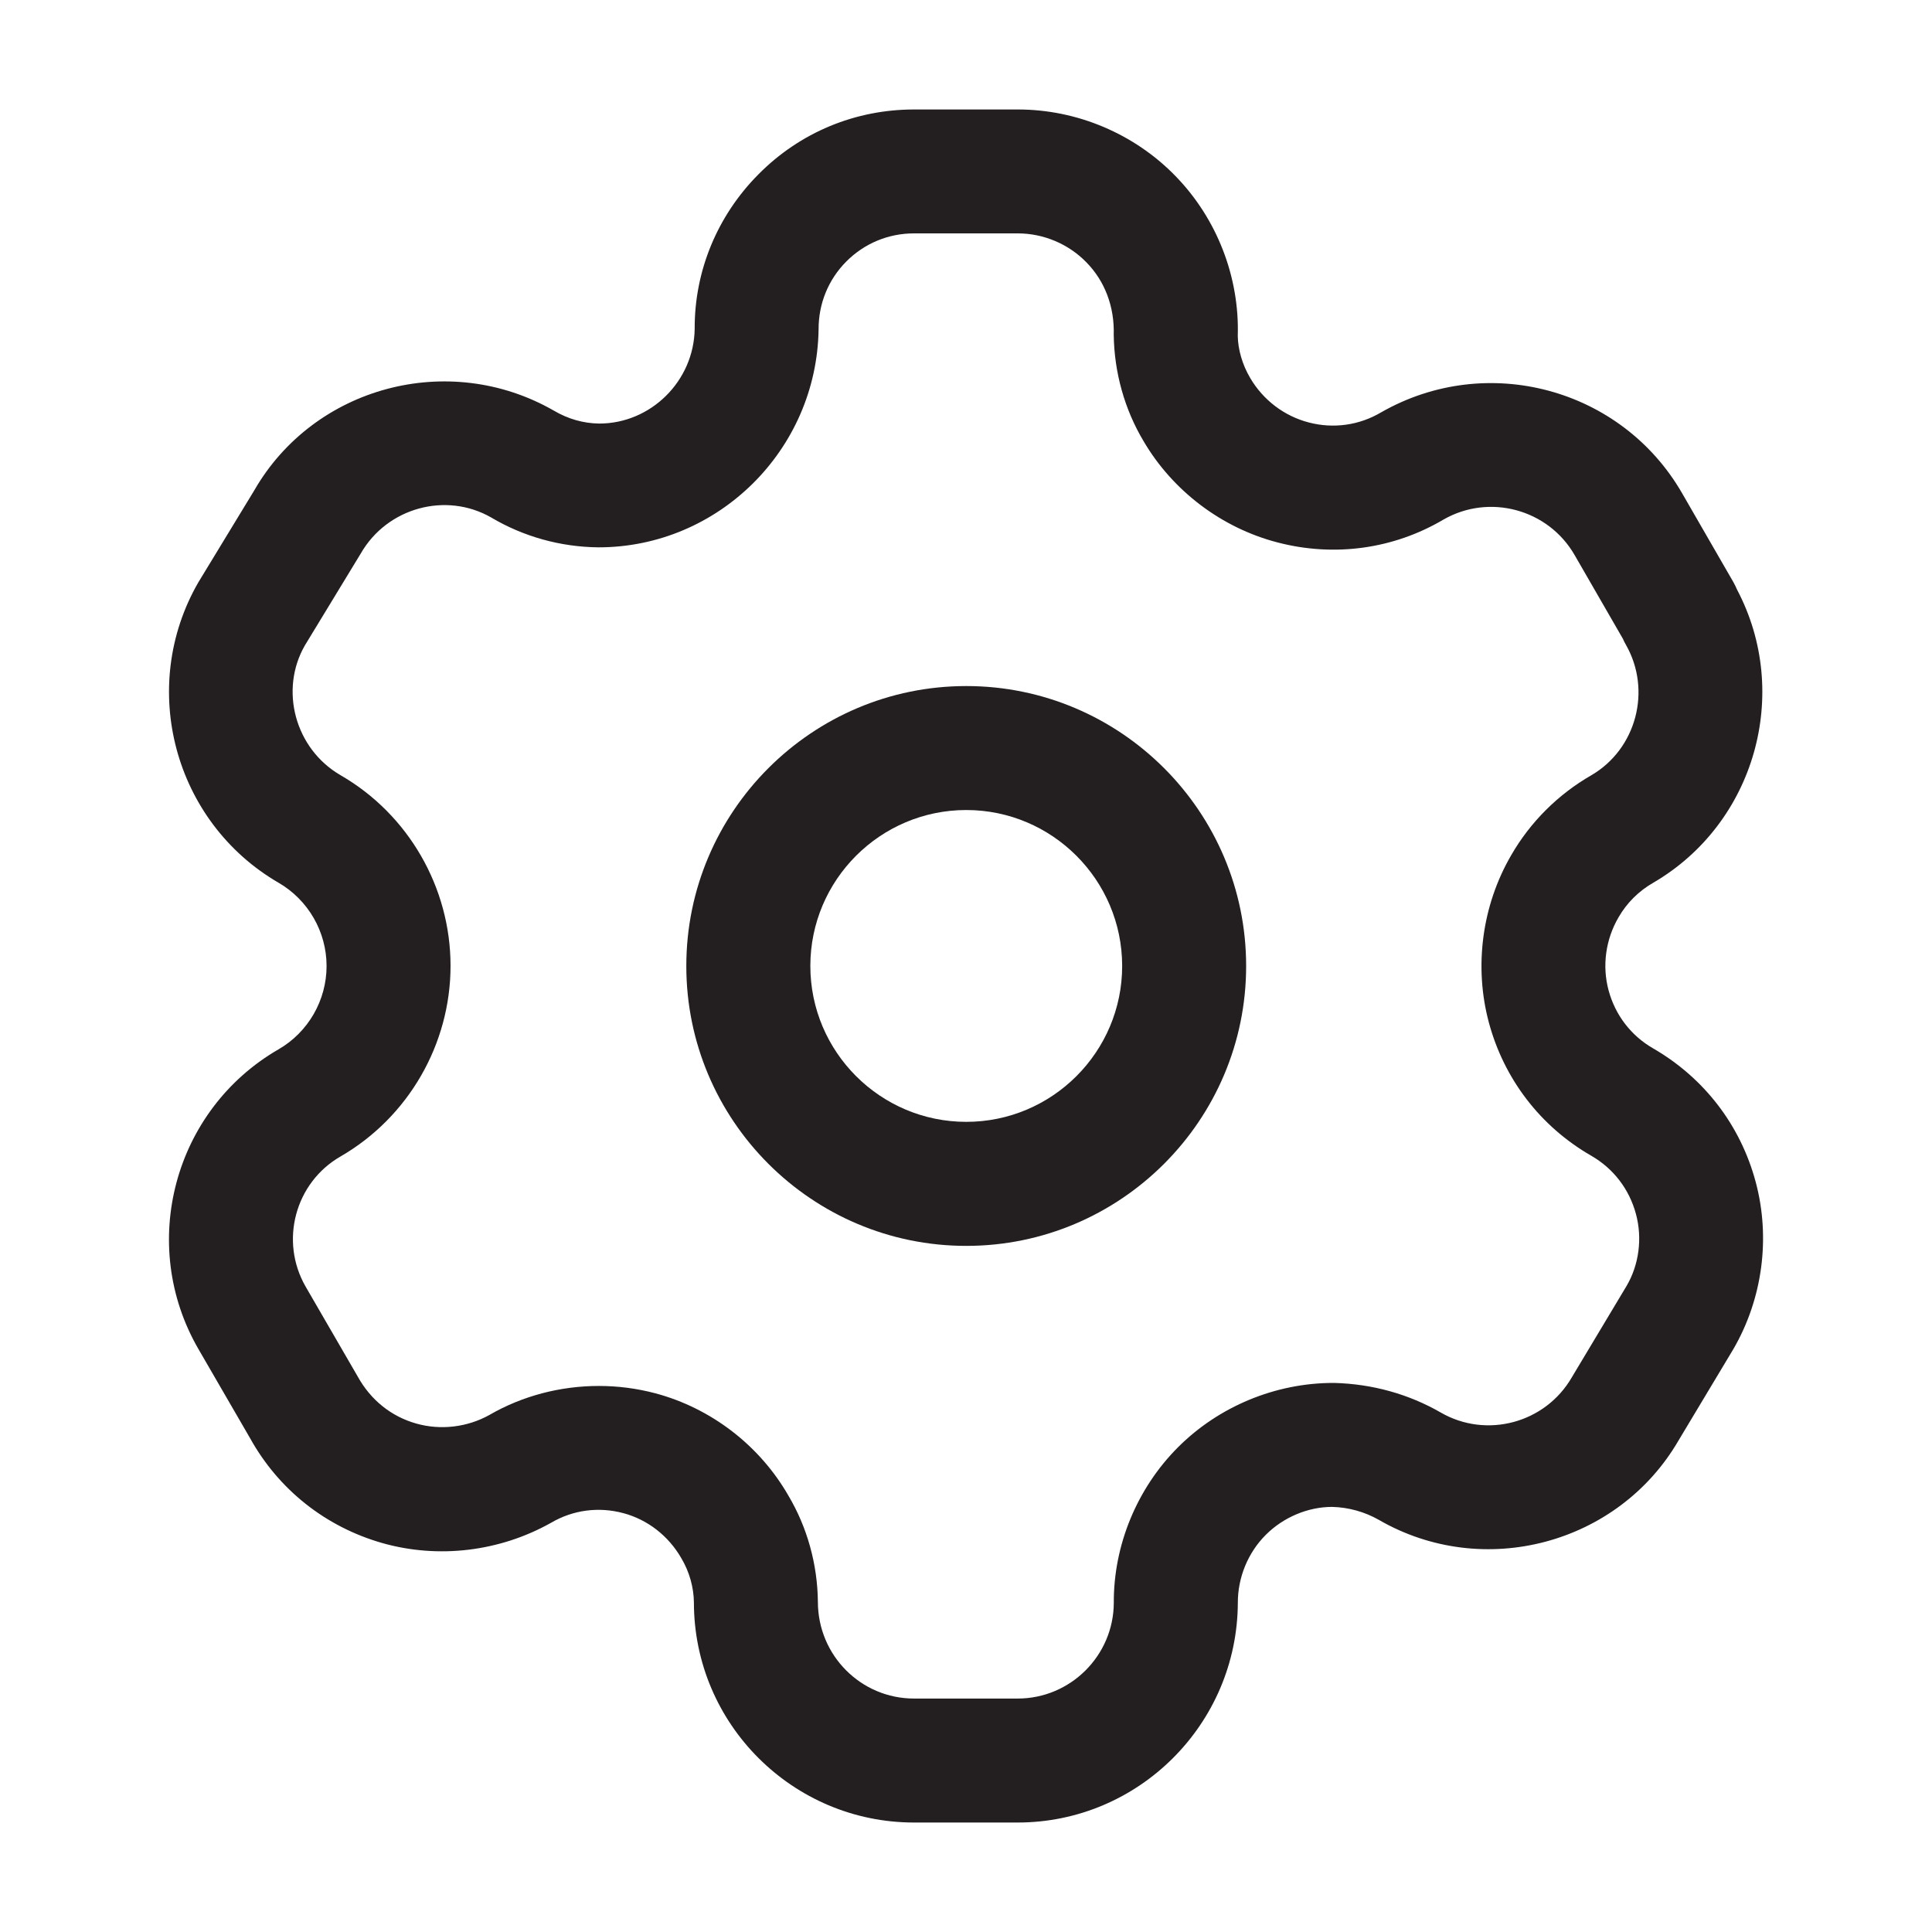
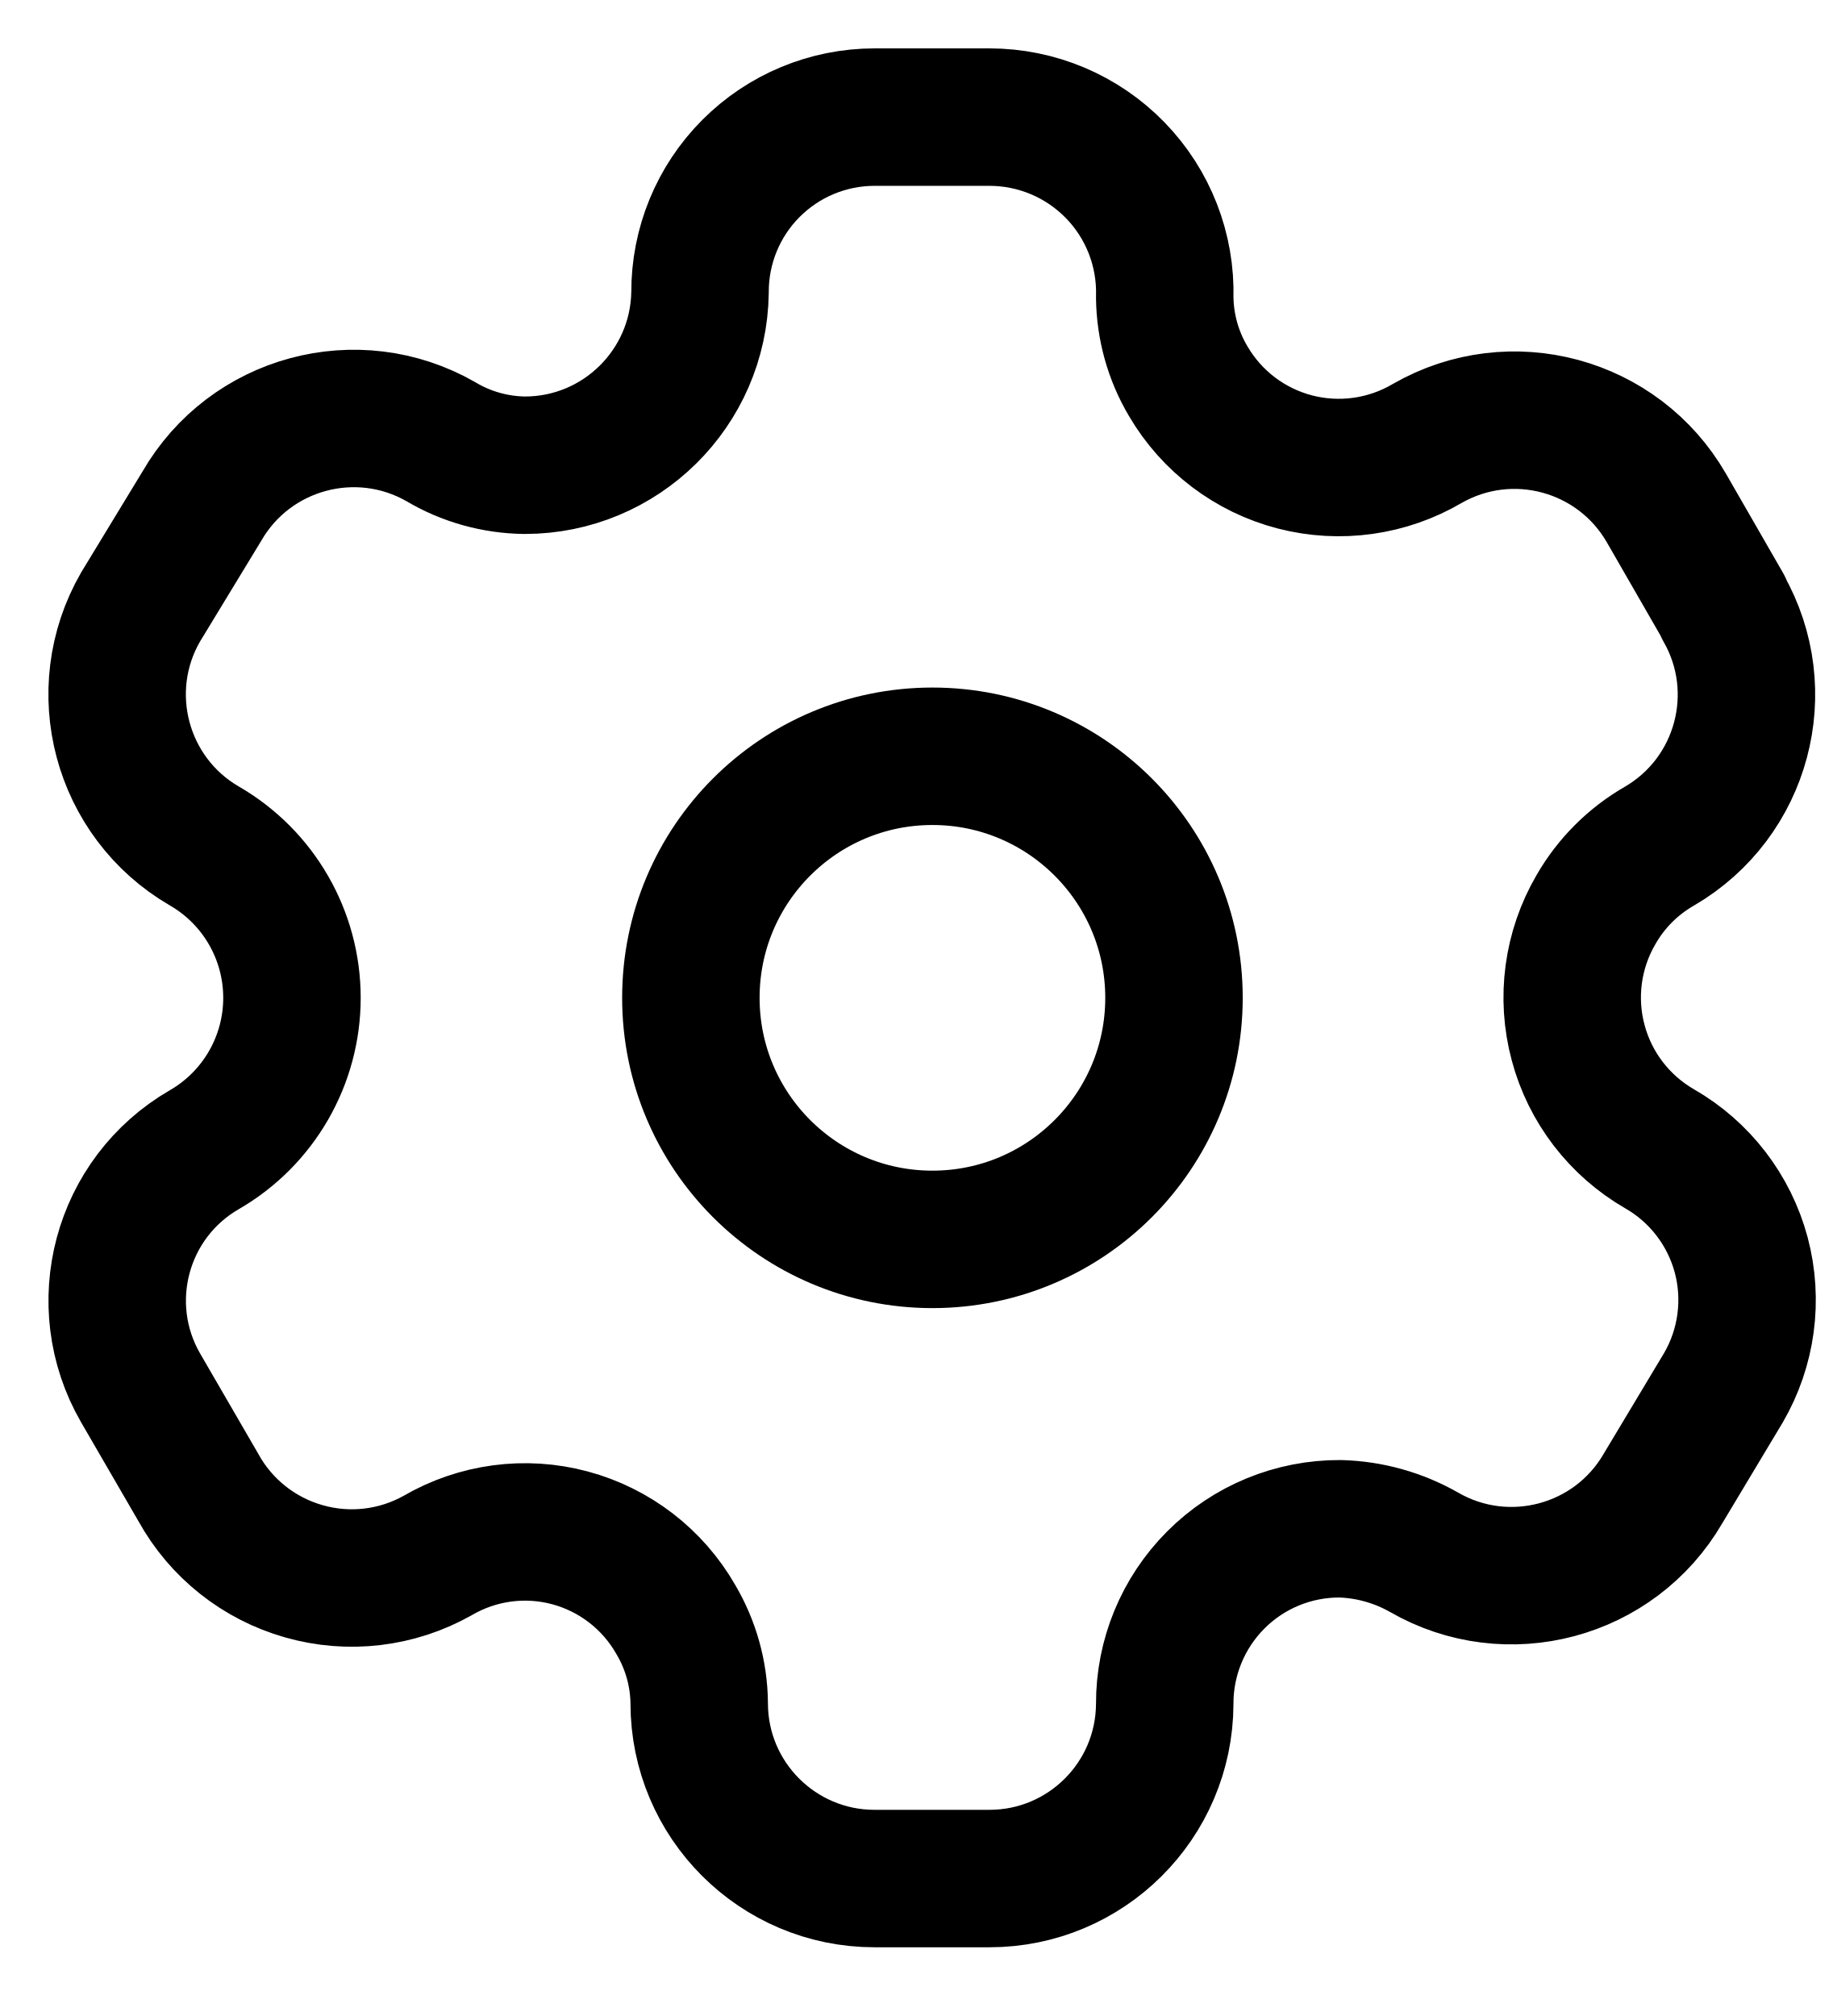
- <svg xmlns="http://www.w3.org/2000/svg" version="1.1" id="Layer_1" x="0px" y="0px" viewBox="0 0 300 300" style="enable-background:new 0 0 300 300;" xml:space="preserve">
-   <style type="text/css">
- 	.st0{fill:#231F20;}
- </style>
-   <g>
-     <g>
-       <path class="st0" d="M158.03,283h-16.1c-18.85,0-34.18-15.33-34.18-34.18c-0.03-2.34-0.7-4.75-1.94-6.84    c-2.01-3.51-5.27-6.02-9.02-7.02c-3.83-1.03-7.82-0.5-11.21,1.49c-8.01,4.5-17.51,5.62-26.2,3.16    c-8.83-2.52-16.13-8.31-20.56-16.31l-8.02-13.84c-9.4-16.27-3.8-37.13,12.45-46.52c4.61-2.66,7.46-7.62,7.46-12.94    c0-5.32-2.86-10.27-7.46-12.93c-16.25-9.45-21.83-30.37-12.46-46.63l8.69-14.29c9.26-16.1,30.16-21.76,46.5-12.4    c2.23,1.32,4.63,1.99,7.06,2.02c0.01,0,0.01,0,0.01,0c8.02,0,14.7-6.6,14.82-14.71c-0.04-8.94,3.48-17.54,9.92-24.01    C124.22,20.56,132.8,17,141.93,17h16.1c0.01,0,0.02,0,0.03,0c9.18,0,18.1,3.77,24.49,10.36c6.41,6.59,9.93,15.64,9.65,24.81    c0.03,2.05,0.7,4.46,1.94,6.54c2.01,3.42,5.3,5.91,9.09,6.89c3.82,1,7.82,0.45,11.23-1.57c16.42-9.39,37.32-3.75,46.72,12.53    l8,13.87c0.2,0.37,0.39,0.75,0.55,1.13c8.47,16.05,2.81,36.25-12.96,45.48c-2.32,1.32-4.17,3.18-5.45,5.41    c-2.01,3.44-2.56,7.55-1.54,11.33c1.03,3.83,3.48,7.04,6.93,9.02c7.91,4.58,13.56,11.93,15.92,20.76    c2.32,8.69,1.05,18.14-3.47,25.92l-8.52,14.2c-9.36,16.11-30.3,21.71-46.54,12.32c-2.18-1.24-4.68-1.94-7.22-2.01    c-0.01,0-0.03,0-0.04,0c-3.7,0-7.53,1.58-10.29,4.34c-2.77,2.77-4.35,6.62-4.34,10.56C192.12,267.73,176.79,283,158.03,283z     M92.99,215.21c2.95,0,5.9,0.38,8.77,1.14c8.67,2.31,16.21,8.11,20.68,15.92c2.9,4.89,4.5,10.62,4.56,16.45    c0,8.34,6.7,15.03,14.93,15.03h16.1c8.19,0,14.89-6.67,14.92-14.87c-0.04-8.95,3.6-17.78,9.98-24.16    c6.34-6.34,15.13-9.98,24.12-9.98c0.04,0,0.09,0,0.13,0c5.94,0.16,11.57,1.74,16.51,4.58c7.15,4.14,16.27,1.64,20.37-5.43    l8.52-14.22c1.92-3.27,2.47-7.38,1.45-11.16c-1.03-3.84-3.48-7.05-6.93-9.04c-7.91-4.55-13.56-11.92-15.92-20.73    c-2.32-8.7-1.05-18.15,3.47-25.93c2.96-5.15,7.28-9.46,12.47-12.44c6.96-4.07,9.39-13.17,5.35-20.25    c-0.18-0.3-0.33-0.61-0.46-0.92l-7.51-13.02c-4.11-7.13-13.26-9.58-20.36-5.5c-7.76,4.58-16.94,5.85-25.76,3.55    c-8.67-2.25-16.27-7.99-20.81-15.73c-2.95-4.94-4.55-10.67-4.63-16.5c0.13-4.41-1.4-8.35-4.21-11.23    c-2.78-2.88-6.68-4.53-10.69-4.53c-0.01,0-0.01,0-0.02,0h-16.1c-3.97,0-7.7,1.55-10.5,4.36c-2.8,2.81-4.32,6.55-4.31,10.52    c-0.27,18.76-15.6,33.87-34.17,33.87c-0.01,0-0.01,0-0.02,0c-5.92-0.06-11.65-1.67-16.66-4.64c-7-4.01-16.13-1.54-20.23,5.58    l-8.69,14.29c-3.97,6.91-1.54,16.05,5.55,20.16c10.52,6.07,17.07,17.42,17.07,29.59c0,12.17-6.55,23.52-17.09,29.61    c-7.06,4.07-9.48,13.14-5.41,20.21l8.1,13.98c2.03,3.66,5.22,6.19,9.08,7.28c3.77,1.07,7.92,0.58,11.36-1.34    C81.11,216.75,87.03,215.21,92.99,215.21z" />
-     </g>
-     <g>
-       <path class="st0" d="M150.04,193.46c-23.97,0-43.47-19.49-43.47-43.46s19.5-43.47,43.47-43.47s43.46,19.5,43.46,43.47    S174,193.46,150.04,193.46z M150.04,125.78c-13.35,0-24.21,10.86-24.21,24.21c0,13.35,10.86,24.21,24.21,24.21    c13.35,0,24.21-10.86,24.21-24.21C174.24,136.65,163.39,125.78,150.04,125.78z" />
-     </g>
-   </g>
+ <svg xmlns="http://www.w3.org/2000/svg" width="20" height="22" viewBox="0 0 20 22" fill="none">
+   <path fill-rule="evenodd" clip-rule="evenodd" d="M18.806 6.624L18.184 5.543C17.657 4.63 16.491 4.314 15.575 4.839C15.14 5.095 14.62 5.168 14.13 5.041C13.641 4.914 13.222 4.597 12.967 4.161C12.802 3.884 12.714 3.568 12.71 3.246C12.725 2.729 12.53 2.228 12.17 1.858C11.809 1.487 11.314 1.278 10.797 1.278H9.543C9.037 1.278 8.551 1.48 8.194 1.839C7.836 2.198 7.637 2.685 7.639 3.191C7.624 4.237 6.772 5.077 5.726 5.077C5.404 5.073 5.088 4.985 4.811 4.82C3.896 4.296 2.729 4.611 2.202 5.525L1.534 6.624C1.008 7.536 1.319 8.703 2.23 9.232C2.822 9.574 3.186 10.206 3.186 10.889C3.186 11.572 2.822 12.204 2.23 12.546C1.32 13.072 1.009 14.235 1.534 15.145L2.166 16.235C2.412 16.68 2.826 17.008 3.316 17.147C3.806 17.287 4.33 17.225 4.774 16.976C5.211 16.721 5.731 16.651 6.219 16.782C6.707 16.913 7.123 17.233 7.374 17.672C7.538 17.949 7.627 18.265 7.63 18.587C7.63 19.643 8.487 20.5 9.543 20.5H10.797C11.85 20.5 12.705 19.649 12.71 18.596C12.708 18.088 12.909 17.6 13.268 17.241C13.627 16.881 14.115 16.681 14.623 16.683C14.945 16.692 15.259 16.78 15.539 16.939C16.451 17.465 17.618 17.154 18.147 16.244L18.806 15.145C19.061 14.707 19.131 14.186 19.001 13.696C18.87 13.207 18.55 12.789 18.111 12.537C17.672 12.284 17.351 11.867 17.221 11.377C17.09 10.887 17.16 10.366 17.415 9.928C17.581 9.638 17.821 9.398 18.111 9.232C19.016 8.703 19.326 7.543 18.806 6.633V6.624Z" stroke="black" stroke-width="1.5" stroke-linecap="round" stroke-linejoin="round" />
+   <path d="M10.175 13.525C11.63 13.525 12.811 12.345 12.811 10.889C12.811 9.433 11.63 8.253 10.175 8.253C8.719 8.253 7.539 9.433 7.539 10.889C7.539 12.345 8.719 13.525 10.175 13.525Z" stroke="black" stroke-width="1.5" stroke-linecap="round" stroke-linejoin="round" />
</svg>
